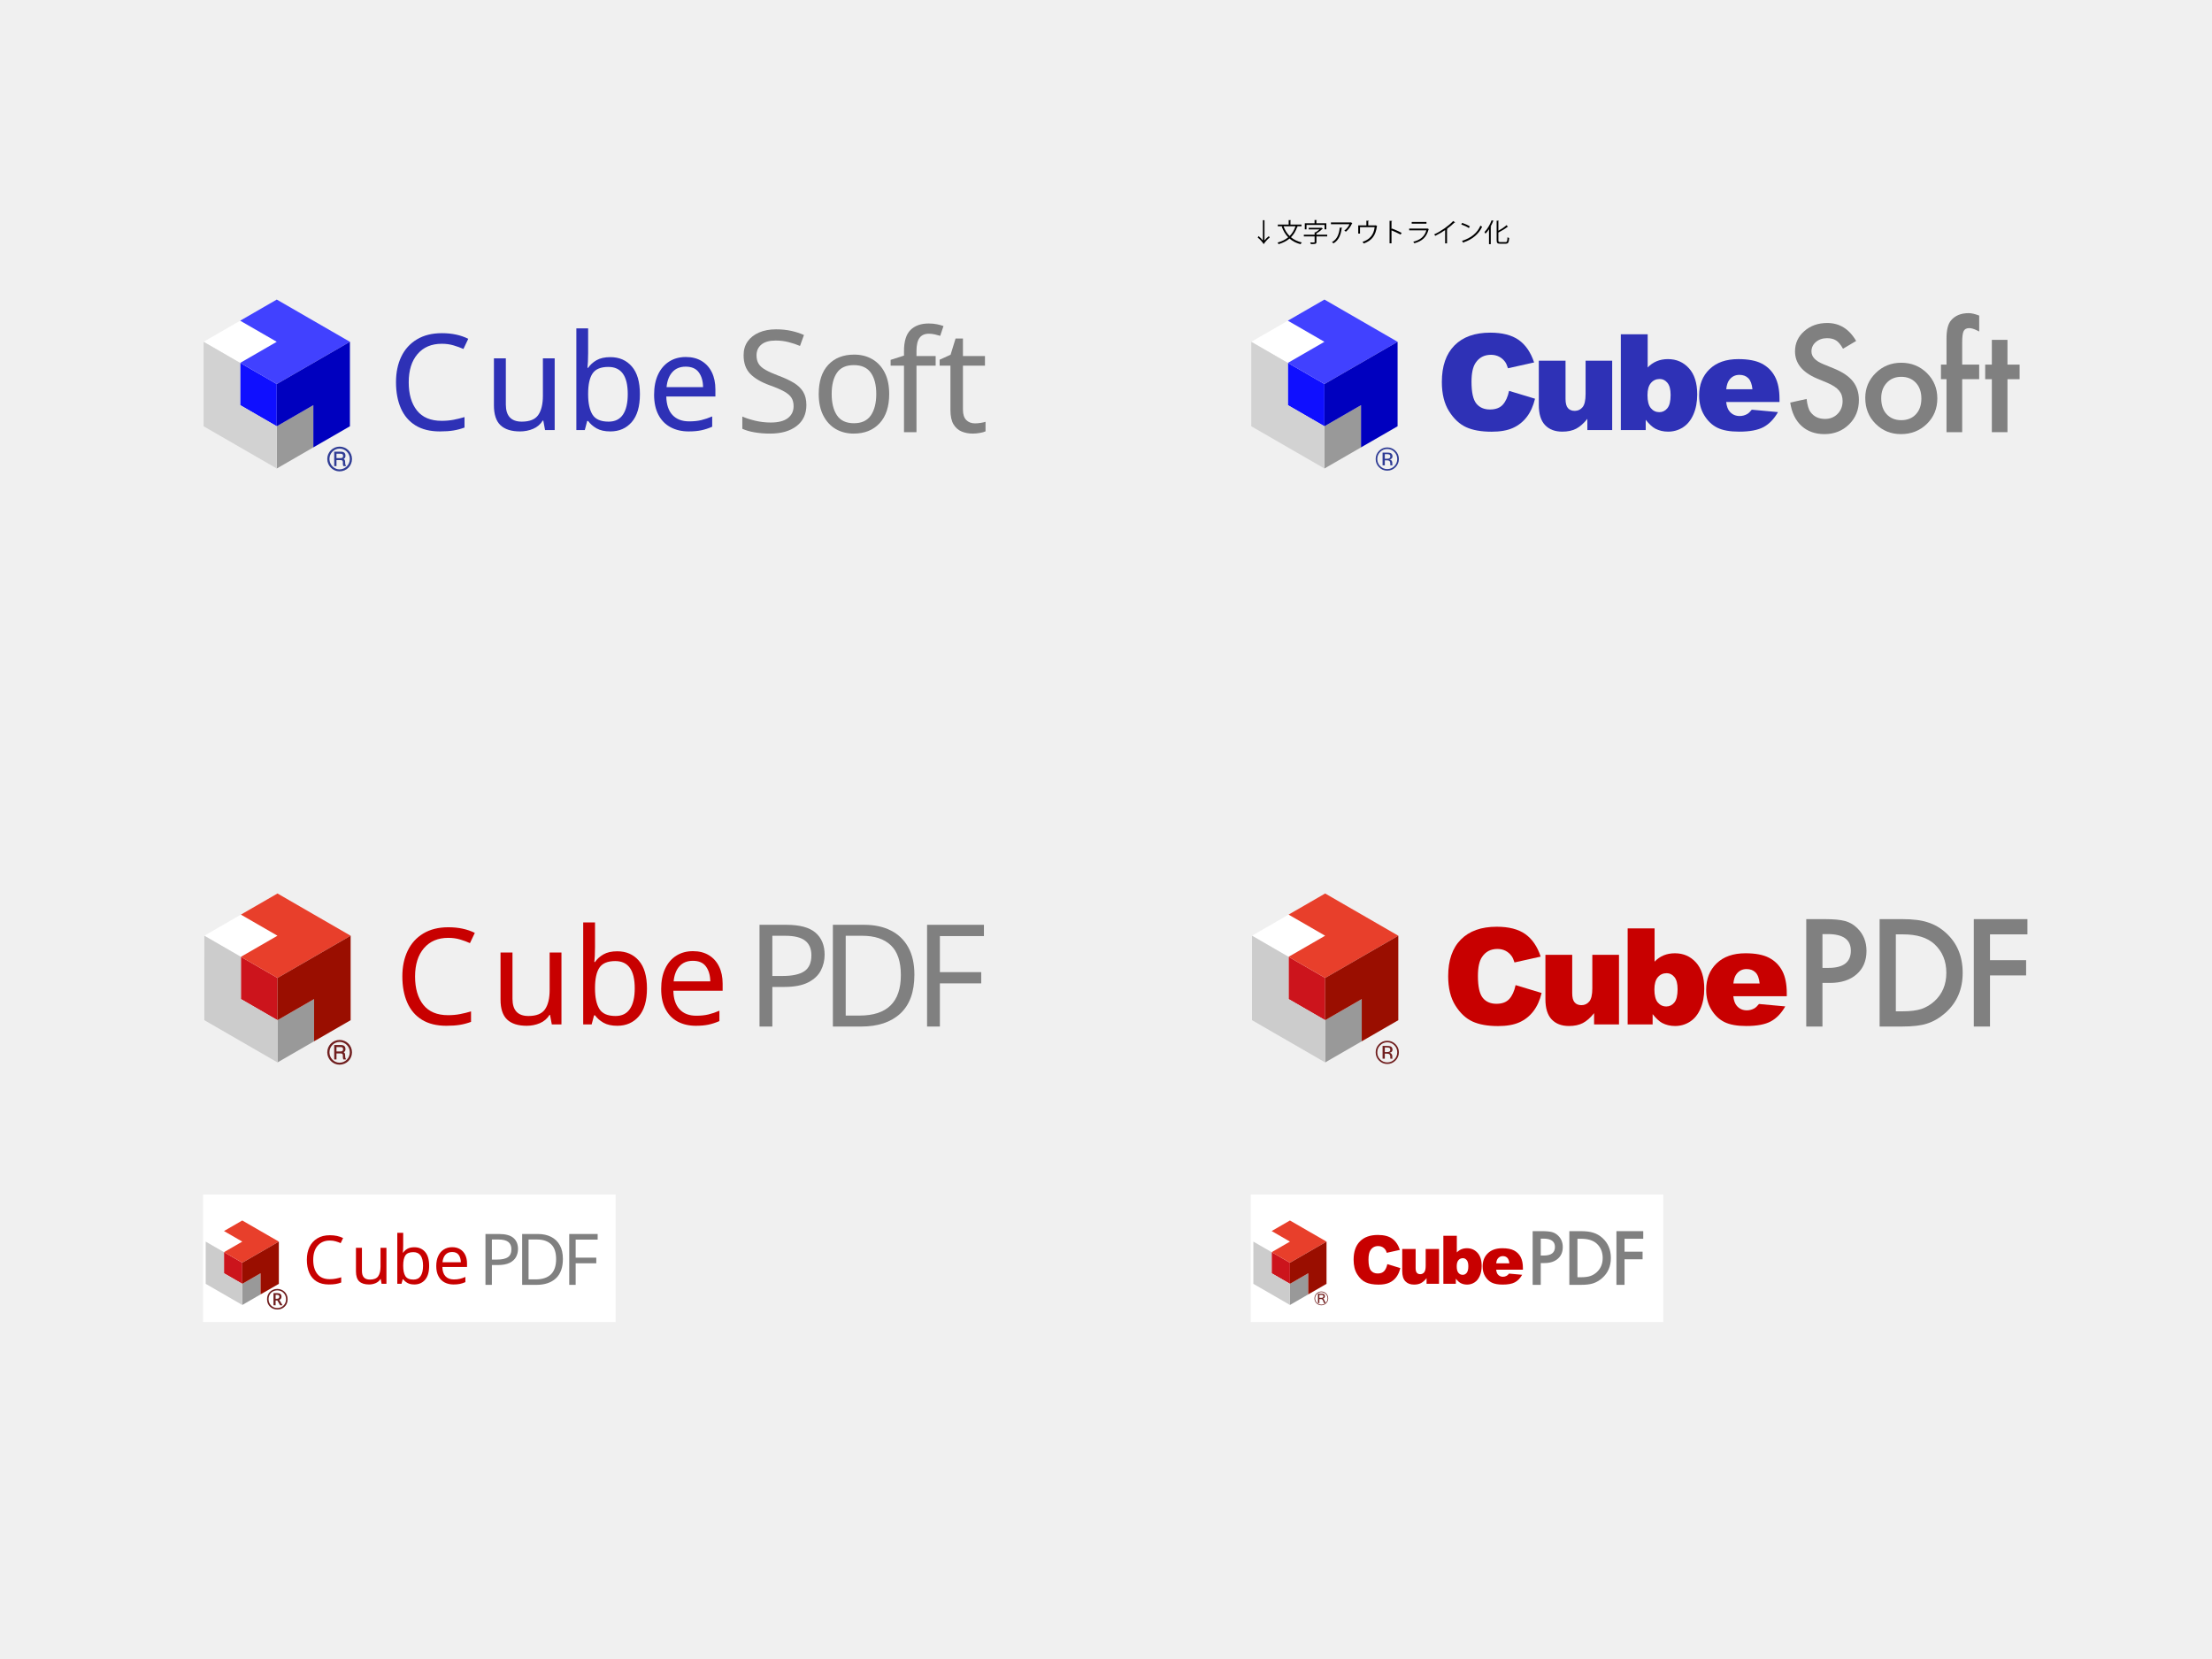
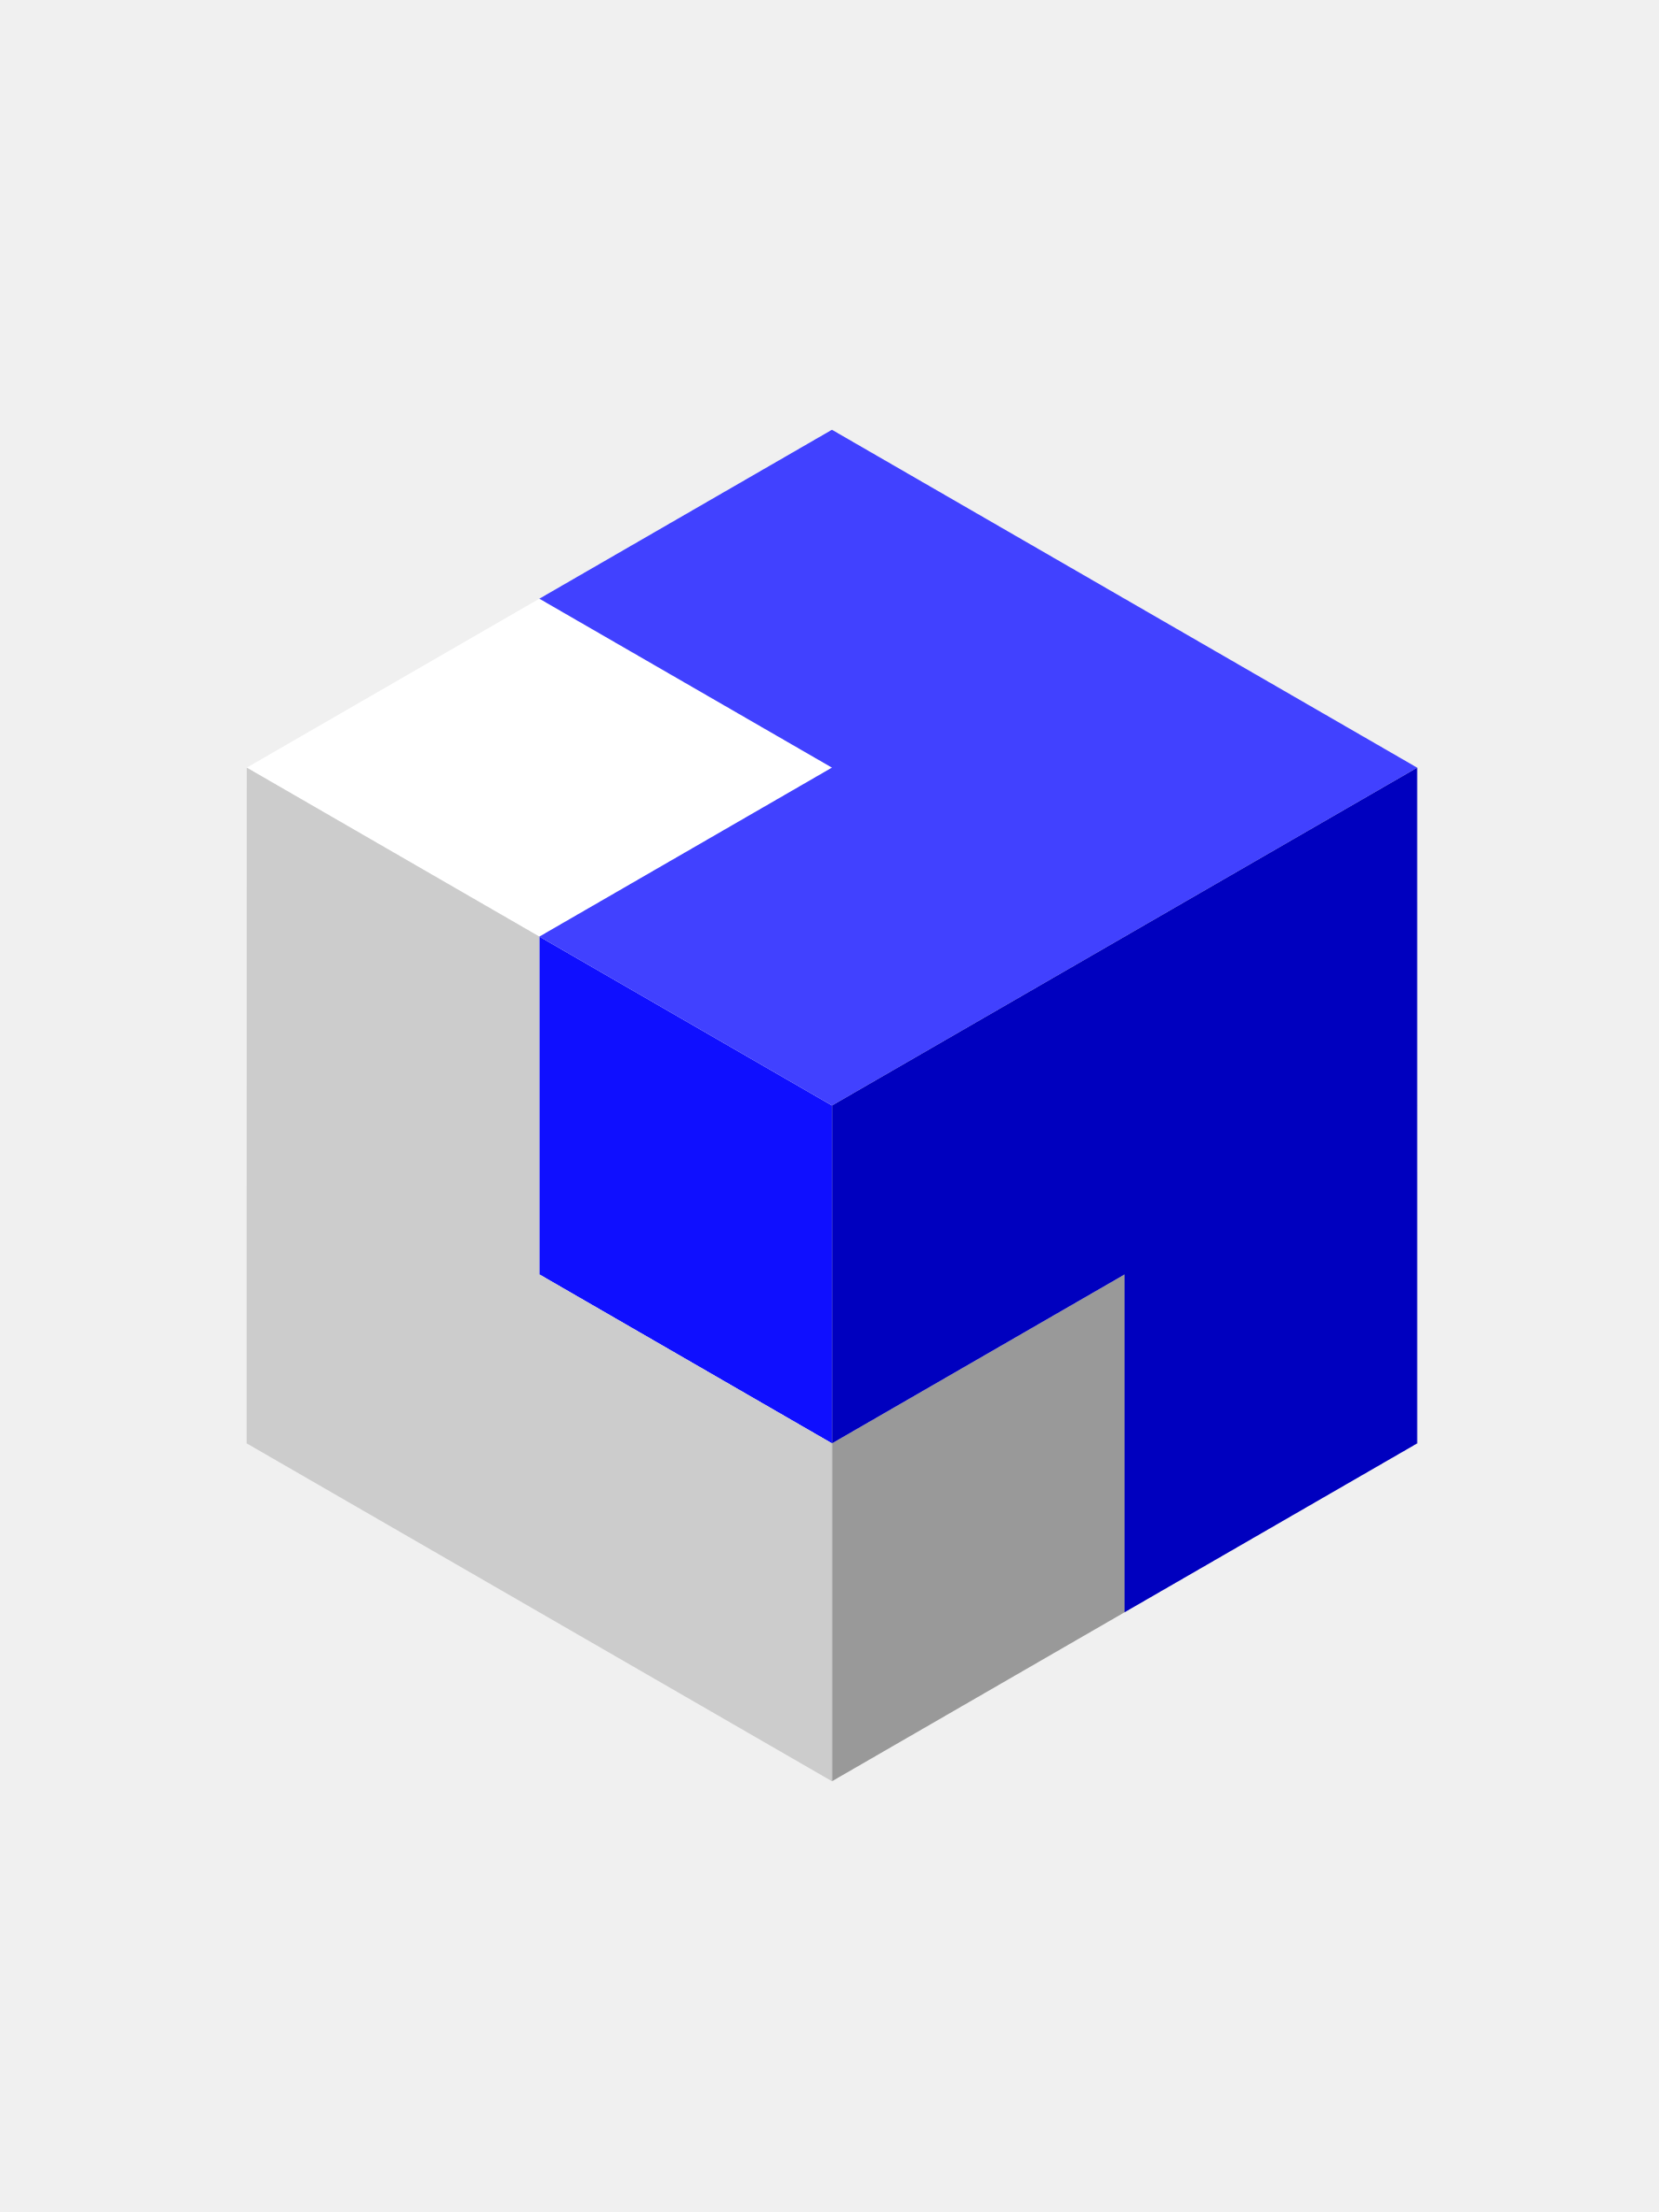
- <svg xmlns="http://www.w3.org/2000/svg" version="1.1" id="レイヤー_1" x="0px" y="0px" width="1024px" height="768px" viewBox="0 0 1024 768" enable-background="new 0 0 1024 768" xml:space="preserve">
-   <g>
-     <g>
-       <text transform="matrix(1 0 0 1 179.5381 199.0942)">
-         <tspan x="0" y="0" fill="#2E31B6" font-family="'Arial-Black'" font-size="61.949" letter-spacing="-3">C</tspan>
-         <tspan x="44.221" y="0" fill="#2E31B6" font-family="'Arial-Black'" font-size="61.949" letter-spacing="-3">u</tspan>
-         <tspan x="82.009" y="0" fill="#2E31B6" font-family="'Arial-Black'" font-size="61.949" letter-spacing="-3">b</tspan>
-         <tspan x="119.859" y="0" fill="#2E31B6" font-family="'Arial-Black'" font-size="61.949">e</tspan>
-         <tspan x="160.745" y="0.972" fill="#808080" font-family="'Futura-Medium'" font-size="65.764" letter-spacing="-3">S</tspan>
-         <tspan x="195.863" y="0.972" fill="#808080" font-family="'Futura-Medium'" font-size="65.764" letter-spacing="-3">o</tspan>
-         <tspan x="231.774" y="0.972" fill="#808080" font-family="'Futura-Medium'" font-size="65.764">ft</tspan>
-       </text>
-     </g>
-   </g>
-   <polygon fill="#FFFFFF" points="111.19,148.452 94.259,158.228 111.19,168.005 128.121,158.227 " />
-   <polygon fill="#0F0FFF" points="111.19,187.551 128.123,197.329 128.123,177.78 111.19,168.005 " />
-   <polygon fill="#999999" points="145.055,207.104 145.055,187.556 128.123,197.329 128.123,216.881 " />
-   <polygon fill="#4141FF" points="111.19,148.452 128.121,158.227 111.19,168.005 128.123,177.78 161.987,158.23 128.121,138.677 " />
-   <polygon fill="#0000BF" points="128.123,197.329 145.055,187.556 145.055,207.104 161.988,197.331 161.987,158.23 128.123,177.78   " />
-   <polygon fill="#D2D2D2" points="111.19,187.551 111.19,168.005 94.259,158.228 94.252,197.329 128.123,216.881 128.123,197.329 " />
-   <text transform="matrix(1 0 0 1 151.6875 217.8804)" fill="#2F3C95" font-family="'Helvetica'" font-size="15" letter-spacing="3">®</text>
-   <text transform="matrix(1 0 0 1 151.6875 492.5469)" fill="#701E1E" font-family="'Helvetica'" font-size="15" letter-spacing="3">®</text>
-   <g>
-     <text transform="matrix(1 0 0 1 182.4614 474.2383)">
-       <tspan x="0" y="0" fill="#C80000" font-family="'Arial-Black'" font-size="62.123" letter-spacing="-3">C</tspan>
-       <tspan x="44.345" y="0" fill="#C80000" font-family="'Arial-Black'" font-size="62.123" letter-spacing="-3">u</tspan>
-       <tspan x="82.239" y="0" fill="#C80000" font-family="'Arial-Black'" font-size="62.123" letter-spacing="-3">b</tspan>
-       <tspan x="120.195" y="0" fill="#C80000" font-family="'Arial-Black'" font-size="62.123" letter-spacing="1">e</tspan>
-       <tspan x="162.749" y="0.975" fill="#808080" font-family="'Futura-Medium'" font-size="65.948" letter-spacing="-1">P</tspan>
-       <tspan x="196.715" y="0.975" fill="#808080" font-family="'Futura-Medium'" font-size="65.948" letter-spacing="-4">D</tspan>
-       <tspan x="240.311" y="0.975" fill="#808080" font-family="'Futura-Medium'" font-size="65.948">F</tspan>
-     </text>
-   </g>
-   <polygon fill="#FFFFFF" points="111.523,423.396 94.592,433.172 111.523,442.947 128.454,433.17 " />
-   <polygon fill="#CC141C" points="111.523,462.494 128.456,472.271 128.456,452.723 111.523,442.947 " />
-   <polygon fill="#999999" points="145.388,482.049 145.388,462.5 128.456,472.271 128.456,491.826 " />
-   <polygon fill="#E83F2B" points="111.523,423.396 128.454,433.17 111.523,442.947 128.456,452.723 162.32,433.174 128.454,413.621   " />
-   <polygon fill="#9A0E00" points="128.456,472.271 145.388,462.5 145.388,482.049 162.321,472.273 162.32,433.174 128.456,452.723 " />
-   <polygon fill="#CCCCCC" points="111.523,462.494 111.523,442.947 94.592,433.172 94.585,472.271 128.456,491.826 128.456,472.271   " />
-   <rect x="94" y="553" fill="#FFFFFF" width="191" height="59" />
-   <text transform="matrix(1 0 0 1 122.9785 606.0781)" fill="#701E1E" font-family="'HiraKakuPro-W3-83pv-RKSJ-H'" font-size="13" letter-spacing="2">®</text>
-   <g>
-     <text transform="matrix(1 0 0 1 140.1582 594.3105)">
-       <tspan x="0" y="0" fill="#C80000" font-family="'Arial-Black'" font-size="31.061" letter-spacing="-1">C</tspan>
-       <tspan x="22.172" y="0" fill="#C80000" font-family="'Arial-Black'" font-size="31.061" letter-spacing="-1">u</tspan>
-       <tspan x="41.119" y="0" fill="#C80000" font-family="'Arial-Black'" font-size="31.061" letter-spacing="-1">b</tspan>
-       <tspan x="60.098" y="0" fill="#C80000" font-family="'Arial-Black'" font-size="31.061">e</tspan>
-       <tspan x="81.375" y="0.486" fill="#808080" font-family="'Futura-Medium'" font-size="32.974">P</tspan>
-       <tspan x="98.358" y="0.486" fill="#808080" font-family="'Futura-Medium'" font-size="32.974" letter-spacing="-2">D</tspan>
-       <tspan x="120.156" y="0.486" fill="#808080" font-family="'Futura-Medium'" font-size="32.974">F</tspan>
-     </text>
-   </g>
-   <polygon fill="#FFFFFF" points="103.689,569.889 95.224,574.777 103.689,579.664 112.154,574.775 " />
-   <polygon fill="#CC141C" points="103.689,589.438 112.156,594.326 112.156,584.553 103.689,579.664 " />
-   <polygon fill="#999999" points="120.621,599.215 120.621,589.441 112.156,594.326 112.156,604.104 " />
-   <polygon fill="#E83F2B" points="103.689,569.889 112.154,574.775 103.689,579.664 112.156,584.553 129.088,574.777 112.154,565 " />
-   <polygon fill="#9A0E00" points="112.156,594.326 120.621,589.441 120.621,599.215 129.088,594.328 129.088,574.777 112.156,584.553   " />
-   <polygon fill="#CCCCCC" points="103.689,589.438 103.689,579.664 95.224,574.777 95.221,594.326 112.156,604.104 112.156,594.326   " />
-   <g>
-     <g>
-       <g>
-         <path fill="#2E31B6" d="M698.598,180.945l12.009,3.63c-0.807,3.368-2.077,6.181-3.812,8.439     c-1.734,2.259-3.887,3.963-6.458,5.112s-5.843,1.724-9.815,1.724c-4.82,0-8.757-0.701-11.812-2.101     c-3.055-1.4-5.691-3.864-7.91-7.391c-2.218-3.526-3.326-8.041-3.326-13.542c0-7.335,1.951-12.973,5.853-16.913     c3.902-3.94,9.423-5.91,16.562-5.91c5.585,0,9.977,1.13,13.173,3.388s5.57,5.727,7.124,10.405l-12.1,2.692     c-0.424-1.351-0.867-2.339-1.332-2.964c-0.766-1.048-1.703-1.855-2.812-2.419s-2.35-0.847-3.721-0.847     c-3.105,0-5.485,1.249-7.139,3.747c-1.25,1.853-1.875,4.764-1.875,8.731c0,4.915,0.746,8.284,2.238,10.106     s3.59,2.734,6.291,2.734c2.622,0,4.604-0.736,5.944-2.208C697.02,185.886,697.992,183.749,698.598,180.945z" />
-         <path fill="#2E31B6" d="M746.327,199.094h-11.494v-5.203c-1.714,2.138-3.443,3.66-5.188,4.567     c-1.745,0.908-3.888,1.361-6.428,1.361c-3.388,0-6.046-1.014-7.971-3.04c-1.926-2.027-2.889-5.147-2.889-9.362V166.97h12.372     v17.665c0,2.017,0.373,3.449,1.119,4.295c0.745,0.847,1.794,1.271,3.146,1.271c1.472,0,2.677-0.564,3.614-1.694     c0.938-1.129,1.407-3.156,1.407-6.08V166.97h12.311V199.094z" />
-         <path fill="#2E31B6" d="M750.328,154.75h12.432v15.366c1.23-1.29,2.627-2.258,4.189-2.904c1.562-0.645,3.292-0.968,5.188-0.968     c3.912,0,7.148,1.406,9.71,4.219c2.561,2.813,3.842,6.852,3.842,12.115c0,3.509-0.585,6.599-1.755,9.271     c-1.17,2.672-2.788,4.669-4.854,5.989c-2.067,1.321-4.361,1.981-6.882,1.981c-2.158,0-4.134-0.464-5.929-1.392     c-1.351-0.726-2.823-2.087-4.416-4.083v4.749h-11.524V154.75z M762.669,182.941c0,2.763,0.52,4.764,1.559,6.004     c1.038,1.24,2.354,1.86,3.947,1.86c1.472,0,2.707-0.61,3.705-1.83c0.998-1.22,1.497-3.271,1.497-6.155     c0-2.541-0.489-4.406-1.467-5.596c-0.979-1.189-2.163-1.785-3.554-1.785c-1.675,0-3.04,0.62-4.099,1.86     C763.198,178.541,762.669,180.421,762.669,182.941z" />
-         <path fill="#2E31B6" d="M823.781,186.087h-24.683c0.222,1.977,0.756,3.448,1.603,4.417c1.189,1.391,2.742,2.087,4.658,2.087     c1.21,0,2.359-0.302,3.448-0.907c0.666-0.383,1.382-1.059,2.148-2.027l12.129,1.119c-1.855,3.227-4.094,5.541-6.715,6.942     c-2.622,1.401-6.383,2.103-11.283,2.103c-4.255,0-7.603-0.601-10.042-1.8c-2.44-1.2-4.462-3.105-6.064-5.717     c-1.604-2.611-2.405-5.682-2.405-9.211c0-5.021,1.608-9.084,4.825-12.19c3.216-3.105,7.657-4.658,13.324-4.658     c4.598,0,8.228,0.695,10.89,2.087c2.661,1.392,4.688,3.408,6.079,6.05c1.392,2.642,2.088,6.08,2.088,10.314V186.087z      M811.258,180.189c-0.242-2.379-0.882-4.083-1.921-5.112c-1.038-1.029-2.404-1.543-4.099-1.543c-1.956,0-3.519,0.777-4.688,2.329     c-0.746,0.968-1.22,2.41-1.421,4.326H811.258z" />
-         <path fill="#808080" d="M859.257,157.84l-6.069,3.596c-1.135-1.969-2.216-3.253-3.243-3.853c-1.07-0.685-2.451-1.028-4.143-1.028     c-2.076,0-3.8,0.59-5.169,1.768c-1.371,1.157-2.056,2.614-2.056,4.37c0,2.421,1.798,4.37,5.395,5.849l4.945,2.024     c4.024,1.628,6.968,3.615,8.831,5.961c1.862,2.346,2.793,5.222,2.793,8.628c0,4.563-1.521,8.334-4.56,11.312     c-3.062,3-6.861,4.499-11.399,4.499c-4.303,0-7.856-1.279-10.661-3.838c-2.762-2.557-4.484-6.148-5.17-10.772l7.578-1.67     c0.343,2.912,0.942,4.924,1.799,6.037c1.541,2.141,3.789,3.211,6.743,3.211c2.333,0,4.271-0.781,5.812-2.342     c1.541-1.562,2.312-3.541,2.312-5.937c0-0.962-0.134-1.845-0.401-2.647s-0.686-1.541-1.252-2.214     c-0.568-0.674-1.301-1.305-2.2-1.893c-0.899-0.588-1.97-1.15-3.211-1.685l-4.784-1.989c-6.787-2.867-10.18-7.06-10.18-12.579     c0-3.722,1.424-6.834,4.271-9.337c2.848-2.524,6.391-3.787,10.629-3.787C851.582,149.523,856.046,152.295,859.257,157.84z" />
-         <path fill="#808080" d="M863.484,184.203c0-4.517,1.616-8.359,4.849-11.528c3.232-3.168,7.171-4.752,11.816-4.752     c4.667,0,8.627,1.595,11.882,4.784c3.211,3.19,4.816,7.108,4.816,11.753c0,4.688-1.617,8.617-4.849,11.785     c-3.255,3.147-7.247,4.72-11.978,4.72c-4.688,0-8.617-1.605-11.785-4.816C865.068,192.98,863.484,188.999,863.484,184.203z      M870.869,184.332c0,3.126,0.835,5.598,2.505,7.417c1.713,1.841,3.971,2.762,6.775,2.762c2.826,0,5.084-0.91,6.775-2.729     c1.691-1.819,2.537-4.249,2.537-7.289c0-3.04-0.846-5.47-2.537-7.29c-1.713-1.841-3.971-2.761-6.775-2.761     c-2.762,0-4.998,0.92-6.711,2.761C871.726,179.044,870.869,181.42,870.869,184.332z" />
-         <path fill="#808080" d="M908.354,175.533v24.533h-7.258v-24.533h-2.568v-6.744h2.568v-12.074c0-3.938,0.686-6.722,2.056-8.349     c1.884-2.269,4.624-3.404,8.221-3.404c1.284,0,2.9,0.375,4.849,1.124v7.386l-0.739-0.385c-1.562-0.792-2.847-1.188-3.853-1.188     c-1.285,0-2.151,0.46-2.602,1.38c-0.449,0.899-0.674,2.633-0.674,5.202v10.308h7.867v6.744H908.354z" />
-         <path fill="#808080" d="M929.312,175.533v24.533h-7.226v-24.533h-3.082v-6.744h3.082v-11.463h7.226v11.463h5.619v6.744H929.312z" />
-       </g>
-     </g>
-   </g>
-   <polygon fill="#FFFFFF" points="596.19,148.452 579.259,158.228 596.19,168.005 613.121,158.227 " />
-   <polygon fill="#0F0FFF" points="596.19,187.551 613.123,197.329 613.123,177.78 596.19,168.005 " />
-   <polygon fill="#999999" points="630.055,207.104 630.055,187.556 613.123,197.329 613.123,216.881 " />
-   <polygon fill="#4141FF" points="596.19,148.452 613.121,158.227 596.19,168.005 613.123,177.78 646.987,158.23 613.121,138.677 " />
-   <polygon fill="#0000BF" points="613.123,197.329 630.055,187.556 630.055,207.104 646.988,197.331 646.987,158.23 613.123,177.78   " />
-   <polygon fill="#D2D2D2" points="596.19,187.551 596.19,168.005 579.259,158.228 579.252,197.329 613.123,216.881 613.123,197.329   " />
-   <g>
-     <path fill="#2F3C95" d="M646.012,216.298c-1.051,1.055-2.32,1.582-3.809,1.582c-1.49,0-2.757-0.527-3.802-1.582   c-1.04-1.05-1.56-2.322-1.56-3.816c0-1.479,0.524-2.744,1.574-3.794c1.045-1.045,2.307-1.567,3.787-1.567   c1.488,0,2.758,0.522,3.809,1.567c1.049,1.045,1.574,2.31,1.574,3.794C647.586,213.972,647.061,215.244,646.012,216.298z    M638.936,209.216c-0.898,0.903-1.348,1.995-1.348,3.274c0,1.289,0.447,2.388,1.341,3.296c0.898,0.908,1.989,1.362,3.274,1.362   c1.283,0,2.375-0.454,3.273-1.362s1.348-2.007,1.348-3.296c0-1.279-0.449-2.371-1.348-3.274c-0.903-0.908-1.995-1.362-3.273-1.362   C640.928,207.854,639.839,208.308,638.936,209.216z M642.1,209.516c0.732,0,1.27,0.071,1.611,0.212   c0.61,0.254,0.916,0.753,0.916,1.496c0,0.527-0.192,0.916-0.576,1.166c-0.204,0.132-0.488,0.228-0.853,0.286   c0.461,0.072,0.799,0.266,1.013,0.578c0.214,0.312,0.32,0.616,0.32,0.914v0.432c0,0.137,0.005,0.283,0.016,0.438   c0.009,0.156,0.026,0.259,0.051,0.308l0.037,0.073h-0.975c-0.005-0.02-0.01-0.039-0.015-0.059s-0.01-0.041-0.015-0.065   l-0.021-0.189v-0.468c0-0.682-0.187-1.132-0.557-1.351c-0.221-0.127-0.606-0.19-1.158-0.19h-0.82v2.322h-1.039v-5.903H642.1z    M643.224,210.446c-0.263-0.146-0.683-0.22-1.26-0.22h-0.89v2.139h0.94c0.44,0,0.771-0.044,0.992-0.132   c0.406-0.161,0.609-0.469,0.609-0.923C643.616,210.881,643.485,210.593,643.224,210.446z" />
-   </g>
-   <g>
-     <path fill="#701E1E" d="M646.012,490.965c-1.051,1.055-2.32,1.582-3.809,1.582c-1.49,0-2.757-0.527-3.802-1.582   c-1.04-1.05-1.56-2.322-1.56-3.816c0-1.479,0.524-2.744,1.574-3.793c1.045-1.045,2.307-1.568,3.787-1.568   c1.488,0,2.758,0.523,3.809,1.568c1.049,1.045,1.574,2.309,1.574,3.793C647.586,488.639,647.061,489.91,646.012,490.965z    M638.936,483.883c-0.898,0.902-1.348,1.994-1.348,3.273c0,1.289,0.447,2.388,1.341,3.296c0.898,0.908,1.989,1.362,3.274,1.362   c1.283,0,2.375-0.454,3.273-1.362s1.348-2.007,1.348-3.296c0-1.279-0.449-2.371-1.348-3.273c-0.903-0.908-1.995-1.363-3.273-1.363   C640.928,482.52,639.839,482.975,638.936,483.883z M642.1,484.183c0.732,0,1.27,0.071,1.611,0.212   c0.61,0.255,0.916,0.754,0.916,1.496c0,0.527-0.192,0.916-0.576,1.166c-0.204,0.132-0.488,0.228-0.853,0.286   c0.461,0.072,0.799,0.266,1.013,0.578c0.214,0.312,0.32,0.616,0.32,0.914v0.432c0,0.137,0.005,0.283,0.016,0.438   c0.009,0.156,0.026,0.259,0.051,0.308l0.037,0.073h-0.975c-0.005-0.02-0.01-0.039-0.015-0.059s-0.01-0.041-0.015-0.065   l-0.021-0.189v-0.468c0-0.682-0.187-1.132-0.557-1.351c-0.221-0.127-0.606-0.19-1.158-0.19h-0.82v2.322h-1.039v-5.903H642.1z    M643.224,485.113c-0.263-0.146-0.683-0.221-1.26-0.221h-0.89v2.139h0.94c0.44,0,0.771-0.043,0.992-0.131   c0.406-0.162,0.609-0.469,0.609-0.924C643.616,485.547,643.485,485.26,643.224,485.113z" />
-   </g>
-   <g>
-     <g>
-       <path fill="#C80000" d="M701.617,456.037l12.042,3.641c-0.81,3.377-2.083,6.199-3.822,8.463c-1.739,2.266-3.897,3.975-6.476,5.127    s-5.859,1.729-9.844,1.729c-4.834,0-8.781-0.703-11.846-2.107c-3.062-1.404-5.707-3.873-7.932-7.41s-3.336-8.064-3.336-13.582    c0-7.355,1.956-13.008,5.869-16.959c3.912-3.951,9.449-5.926,16.607-5.926c5.602,0,10.004,1.133,13.21,3.396    c3.205,2.266,5.586,5.744,7.144,10.436l-12.133,2.699c-0.426-1.355-0.87-2.346-1.336-2.973c-0.768-1.051-1.709-1.861-2.82-2.428    c-1.112-0.564-2.355-0.85-3.73-0.85c-3.115,0-5.502,1.254-7.159,3.758c-1.254,1.859-1.881,4.777-1.881,8.756    c0,4.928,0.748,8.307,2.245,10.135c1.496,1.828,3.6,2.742,6.309,2.742c2.629,0,4.615-0.738,5.961-2.215    C700.034,460.992,701.01,458.85,701.617,456.037z" />
-       <path fill="#C80000" d="M749.48,474.238h-11.527v-5.219c-1.719,2.145-3.453,3.672-5.201,4.582c-1.75,0.91-3.898,1.363-6.446,1.363    c-3.397,0-6.062-1.016-7.993-3.047c-1.932-2.033-2.896-5.162-2.896-9.389v-20.506h12.406v17.715c0,2.023,0.374,3.459,1.122,4.307    c0.748,0.85,1.8,1.275,3.155,1.275c1.476,0,2.684-0.566,3.625-1.699c0.939-1.133,1.41-3.164,1.41-6.098v-15.5h12.346V474.238z" />
-       <path fill="#C80000" d="M753.492,429.77h12.467v15.408c1.234-1.293,2.635-2.264,4.201-2.912c1.566-0.646,3.301-0.969,5.203-0.969    c3.922,0,7.168,1.41,9.736,4.23s3.852,6.871,3.852,12.148c0,3.52-0.586,6.617-1.758,9.297c-1.174,2.68-2.797,4.682-4.869,6.006    s-4.373,1.986-6.9,1.986c-2.164,0-4.146-0.465-5.945-1.395c-1.355-0.729-2.832-2.094-4.43-4.096v4.764h-11.557V429.77z     M765.869,458.039c0,2.771,0.52,4.777,1.561,6.021c1.043,1.244,2.361,1.865,3.959,1.865c1.477,0,2.715-0.611,3.717-1.834    c1-1.225,1.5-3.281,1.5-6.174c0-2.547-0.49-4.418-1.471-5.611s-2.168-1.789-3.564-1.789c-1.678,0-3.049,0.621-4.109,1.865    C766.398,453.627,765.869,455.512,765.869,458.039z" />
-       <path fill="#C80000" d="M827.15,461.195h-24.752c0.223,1.98,0.758,3.457,1.607,4.428c1.193,1.395,2.75,2.094,4.672,2.094    c1.213,0,2.365-0.305,3.457-0.91c0.668-0.385,1.387-1.062,2.154-2.033l12.164,1.123c-1.861,3.236-4.105,5.557-6.734,6.961    c-2.629,1.406-6.4,2.107-11.314,2.107c-4.268,0-7.623-0.602-10.07-1.805c-2.447-1.201-4.475-3.113-6.082-5.732    s-2.412-5.697-2.412-9.236c0-5.035,1.613-9.109,4.84-12.225c3.225-3.113,7.678-4.67,13.361-4.67c4.609,0,8.25,0.697,10.92,2.092    c2.67,1.396,4.701,3.418,6.096,6.066c1.396,2.65,2.094,6.098,2.094,10.344V461.195z M814.592,455.279    c-0.242-2.385-0.885-4.096-1.926-5.127s-2.41-1.547-4.109-1.547c-1.963,0-3.529,0.779-4.701,2.336    c-0.75,0.971-1.225,2.418-1.426,4.338H814.592z" />
-       <path fill="#808080" d="M843.67,455.021v20.191h-7.502v-49.719h8.5c4.166,0,7.311,0.289,9.436,0.869    c2.146,0.58,4.035,1.674,5.668,3.285c2.854,2.791,4.283,6.311,4.283,10.561c0,4.553-1.525,8.158-4.574,10.82    c-3.047,2.662-7.158,3.992-12.332,3.992H843.67z M843.67,448.066h2.803c6.891,0,10.336-2.65,10.336-7.953    c0-5.131-3.553-7.695-10.658-7.695h-2.48V448.066z" />
-       <path fill="#808080" d="M870.133,475.213v-49.719h10.434c5.002,0,8.953,0.494,11.85,1.48c3.113,0.967,5.936,2.609,8.469,4.928    c5.131,4.68,7.697,10.83,7.697,18.451c0,7.643-2.674,13.824-8.018,18.547c-2.686,2.363-5.496,4.004-8.438,4.928    c-2.748,0.924-6.645,1.385-11.689,1.385H870.133z M877.637,468.16h3.381c3.369,0,6.172-0.354,8.404-1.062    c2.232-0.752,4.25-1.943,6.055-3.574c3.691-3.369,5.537-7.76,5.537-13.17c0-5.453-1.824-9.875-5.473-13.268    c-3.285-3.027-8.127-4.541-14.523-4.541h-3.381V468.16z" />
-       <path fill="#808080" d="M938.557,432.545h-17.324v11.947h16.713v7.053h-16.713v23.668h-7.504v-49.719h24.828V432.545z" />
-     </g>
-   </g>
-   <polygon fill="#FFFFFF" points="596.523,423.396 579.592,433.172 596.523,442.947 613.454,433.17 " />
-   <polygon fill="#CC141C" points="596.523,462.494 613.456,472.271 613.456,452.723 596.523,442.947 " />
-   <polygon fill="#999999" points="630.388,482.049 630.388,462.5 613.456,472.271 613.456,491.826 " />
-   <polygon fill="#E83F2B" points="596.523,423.396 613.454,433.17 596.523,442.947 613.456,452.723 647.32,433.174 613.454,413.621   " />
-   <polygon fill="#9A0E00" points="613.456,472.271 630.388,462.5 630.388,482.049 647.321,472.273 647.32,433.174 613.456,452.723 " />
-   <polygon fill="#CCCCCC" points="596.523,462.494 596.523,442.947 579.592,433.172 579.585,472.271 613.456,491.826 613.456,472.271   " />
-   <rect x="579" y="553" fill="#FFFFFF" width="191" height="59" />
-   <g>
-     <path fill="#701E1E" d="M614.869,601.061c0,1.756-1.431,3.186-3.186,3.186s-3.186-1.43-3.186-3.186s1.431-3.186,3.186-3.186   S614.869,599.293,614.869,601.061z M612.048,598.902c0.819,0,1.287,0.402,1.287,1.117c0,0.625-0.273,0.963-0.897,1.133   c0.338,0.104,0.468,0.299,1.001,1.547c0.039,0.104,0.13,0.299,0.222,0.467c0.61-0.584,0.909-1.299,0.909-2.105   c0-1.6-1.286-2.887-2.886-2.887c-1.599,0-2.886,1.287-2.886,2.887s1.287,2.887,2.886,2.887c0.702,0,1.391-0.262,1.911-0.715h-0.728   c-0.026-0.17-0.092-0.365-0.3-0.898c-0.299-0.754-0.507-0.961-0.923-0.961h-0.871v1.17c0,0.311,0.014,0.467,0.039,0.689h-0.728   c0.025-0.248,0.039-0.379,0.039-0.689v-2.965c0-0.273-0.014-0.469-0.039-0.689c0.299,0.014,0.363,0.014,0.663,0.014H612.048z    M611.931,600.801c0.429,0,0.715-0.273,0.715-0.703c0-0.428-0.233-0.637-0.688-0.637h-1.184v1.34H611.931z" />
-   </g>
-   <g>
-     <g>
-       <path fill="#C80000" d="M642.235,585.211l6.021,1.818c-0.404,1.689-1.041,3.1-1.911,4.232c-0.869,1.133-1.948,1.986-3.238,2.562    c-1.289,0.576-2.93,0.865-4.921,0.865c-2.417,0-4.391-0.352-5.923-1.053c-1.531-0.703-2.854-1.938-3.966-3.707    c-1.112-1.768-1.669-4.031-1.669-6.789c0-3.678,0.979-6.506,2.936-8.48c1.956-1.977,4.724-2.963,8.304-2.963    c2.8,0,5.002,0.566,6.604,1.697c1.603,1.133,2.793,2.873,3.572,5.219l-6.067,1.35c-0.212-0.678-0.435-1.174-0.667-1.486    c-0.384-0.525-0.854-0.93-1.41-1.213c-0.557-0.283-1.179-0.426-1.866-0.426c-1.557,0-2.75,0.627-3.579,1.879    c-0.627,0.93-0.94,2.389-0.94,4.377c0,2.465,0.374,4.154,1.123,5.068c0.748,0.914,1.799,1.371,3.154,1.371    c1.314,0,2.308-0.369,2.98-1.107C641.444,587.688,641.933,586.615,642.235,585.211z" />
-       <path fill="#C80000" d="M666.167,594.311h-5.764v-2.609c-0.859,1.072-1.727,1.836-2.601,2.291    c-0.875,0.455-1.949,0.682-3.223,0.682c-1.699,0-3.031-0.508-3.997-1.523c-0.966-1.018-1.448-2.582-1.448-4.695v-10.252h6.203    v8.857c0,1.012,0.188,1.729,0.562,2.154c0.374,0.424,0.899,0.637,1.577,0.637c0.738,0,1.342-0.283,1.812-0.85    c0.47-0.566,0.705-1.582,0.705-3.049v-7.75h6.173V594.311z" />
-       <path fill="#C80000" d="M668.173,572.076h6.233v7.705c0.617-0.648,1.317-1.133,2.101-1.457c0.784-0.324,1.651-0.484,2.602-0.484    c1.961,0,3.584,0.705,4.868,2.115s1.927,3.436,1.927,6.074c0,1.76-0.294,3.309-0.88,4.648c-0.587,1.34-1.398,2.34-2.435,3.002    s-2.187,0.994-3.45,0.994c-1.082,0-2.073-0.232-2.973-0.697c-0.678-0.363-1.416-1.047-2.215-2.047v2.381h-5.778V572.076z     M674.361,586.211c0,1.385,0.26,2.389,0.781,3.01c0.521,0.623,1.18,0.934,1.979,0.934c0.738,0,1.357-0.305,1.858-0.918    c0.5-0.611,0.751-1.641,0.751-3.086c0-1.273-0.246-2.209-0.736-2.807c-0.49-0.596-1.084-0.895-1.781-0.895    c-0.84,0-1.524,0.311-2.056,0.934C674.627,584.004,674.361,584.947,674.361,586.211z" />
-       <path fill="#C80000" d="M705.003,587.789h-12.376c0.111,0.99,0.379,1.729,0.804,2.213c0.597,0.699,1.375,1.047,2.336,1.047    c0.606,0,1.183-0.15,1.729-0.455c0.334-0.191,0.692-0.531,1.077-1.016l6.082,0.561c-0.931,1.619-2.053,2.779-3.367,3.48    c-1.314,0.703-3.2,1.055-5.657,1.055c-2.134,0-3.812-0.301-5.035-0.902c-1.224-0.602-2.237-1.557-3.041-2.867    c-0.804-1.309-1.206-2.848-1.206-4.617c0-2.518,0.807-4.555,2.419-6.113c1.613-1.557,3.84-2.334,6.682-2.334    c2.305,0,4.125,0.348,5.46,1.045c1.334,0.699,2.351,1.709,3.048,3.033c0.698,1.326,1.047,3.049,1.047,5.172V587.789z     M698.724,584.83c-0.121-1.191-0.442-2.047-0.963-2.562s-1.206-0.773-2.055-0.773c-0.981,0-1.765,0.389-2.352,1.168    c-0.374,0.484-0.611,1.209-0.713,2.168H698.724z" />
-       <path fill="#808080" d="M713.264,584.703v10.094h-3.752v-24.859h4.251c2.082,0,3.654,0.145,4.717,0.436    c1.073,0.289,2.019,0.838,2.834,1.643c1.428,1.395,2.142,3.154,2.142,5.281c0,2.275-0.763,4.078-2.286,5.408    c-1.524,1.332-3.58,1.998-6.167,1.998H713.264z M713.264,581.225h1.4c3.445,0,5.168-1.326,5.168-3.977    c0-2.566-1.776-3.848-5.329-3.848h-1.239V581.225z" />
-       <path fill="#808080" d="M726.495,594.797v-24.859h5.217c2.501,0,4.476,0.248,5.925,0.74c1.557,0.484,2.968,1.305,4.234,2.465    c2.565,2.34,3.849,5.414,3.849,9.225c0,3.822-1.337,6.914-4.01,9.275c-1.342,1.18-2.748,2.002-4.218,2.463    c-1.374,0.461-3.322,0.691-5.845,0.691H726.495z M730.247,591.271h1.69c1.685,0,3.086-0.178,4.202-0.531    c1.116-0.375,2.125-0.971,3.026-1.787c1.847-1.686,2.77-3.881,2.77-6.586c0-2.727-0.912-4.938-2.737-6.633    c-1.642-1.514-4.062-2.27-7.261-2.27h-1.69V591.271z" />
-       <path fill="#808080" d="M760.707,573.465h-8.662v5.973h8.355v3.525h-8.355v11.834h-3.752v-24.859h12.414V573.465z" />
-     </g>
-   </g>
-   <polygon fill="#FFFFFF" points="588.689,569.889 580.224,574.777 588.689,579.664 597.154,574.775 " />
-   <polygon fill="#CC141C" points="588.689,589.438 597.156,594.326 597.156,584.553 588.689,579.664 " />
-   <polygon fill="#999999" points="605.621,599.215 605.621,589.441 597.156,594.326 597.156,604.104 " />
-   <polygon fill="#E83F2B" points="588.689,569.889 597.154,574.775 588.689,579.664 597.156,584.553 614.088,574.777 597.154,565 " />
-   <polygon fill="#9A0E00" points="597.156,594.326 605.621,589.441 605.621,599.215 614.088,594.328 614.088,574.777 597.156,584.553   " />
-   <polygon fill="#CCCCCC" points="588.689,589.438 588.689,579.664 580.224,574.777 580.221,594.326 597.156,604.104 597.156,594.326   " />
-   <g>
-     <path d="M585.368,101.926v9.391c0.48-0.636,1.26-1.451,2.016-2.015l0.396,0.648c-1.056,0.815-2.099,2.003-2.782,3.07   c-0.684-1.067-1.728-2.255-2.783-3.07l0.396-0.648c0.755,0.564,1.535,1.379,2.015,2.015v-9.391H585.368z" />
-     <path d="M602.502,104.756h-2.159c0.312,0.108,0.396,0.132,0.479,0.168c-0.035,0.084-0.132,0.12-0.3,0.12   c-0.695,1.967-1.643,3.526-2.902,4.785c1.355,1.127,3.022,1.955,5.025,2.411c-0.191,0.192-0.443,0.552-0.575,0.804   c-2.051-0.528-3.73-1.403-5.109-2.615c-1.355,1.14-3.022,1.979-5.062,2.603c-0.084-0.204-0.312-0.54-0.468-0.731   c1.967-0.563,3.598-1.355,4.917-2.447c-1.295-1.331-2.278-2.986-2.986-4.941l0.492-0.156h-2.314v-0.792h5.024v-2.099l1.068,0.072   c-0.013,0.084-0.084,0.144-0.24,0.168v1.859h5.109V104.756z M594.19,104.756c0.623,1.751,1.559,3.274,2.818,4.51   c1.188-1.188,2.087-2.663,2.723-4.51H594.19z" />
-     <path d="M614.405,108.666v0.768h-4.977v2.59c0,0.959-0.576,0.972-2.566,0.972c-0.061-0.216-0.216-0.54-0.349-0.768   c0.48,0.012,0.948,0.024,1.283,0.024c0.744,0,0.78,0,0.78-0.24v-2.579h-4.989v-0.768h4.989v-1.116l0.372,0.024   c0.647-0.372,1.331-0.875,1.858-1.367h-4.965v-0.744h5.78l0.145-0.048l0.635,0.396c-0.023,0.06-0.107,0.096-0.18,0.108   c-0.684,0.695-1.774,1.535-2.794,2.111v0.636H614.405z M604.823,104.132v2.039h-0.792v-2.807h4.521v-1.535l1.08,0.072   c-0.013,0.084-0.072,0.144-0.24,0.168v1.295h4.605v2.807h-0.815v-2.039H604.823z" />
-     <path d="M626.058,103.305c-0.023,0.048-0.096,0.084-0.155,0.108c-0.648,1.535-1.68,2.867-2.843,3.838   c-0.18-0.156-0.516-0.372-0.731-0.492c1.104-0.804,1.991-1.967,2.387-2.974h-8.588v-0.816h9.043l0.133-0.06L626.058,103.305z    M621.381,105.488c-0.013,0.096-0.12,0.18-0.276,0.204c-0.348,2.831-1.319,5.529-3.79,6.956c-0.168-0.144-0.479-0.419-0.707-0.552   c2.446-1.343,3.322-3.85,3.609-6.74L621.381,105.488z" />
-     <path d="M632.541,102.153l1.199,0.072c-0.012,0.12-0.156,0.228-0.336,0.24v1.883h3.215l0.18-0.072l0.743,0.336   c-0.023,0.048-0.084,0.096-0.132,0.132c-0.552,4.198-2.291,6.632-6.093,7.963c-0.12-0.204-0.371-0.516-0.563-0.72   c3.562-1.223,5.205-3.454,5.613-6.824h-6.776v2.975h-0.828v-3.79h3.778V102.153z" />
-     <path d="M648.379,108.594c-1.224-0.66-2.902-1.439-4.21-1.955v5.997h-0.899v-10.422l1.212,0.072   c-0.013,0.132-0.108,0.216-0.312,0.252v3.502l0.18-0.251c1.403,0.516,3.263,1.343,4.51,2.003L648.379,108.594z" />
-     <path d="M661.482,106.111c-0.024,0.048-0.084,0.096-0.156,0.12c-0.983,3.622-2.986,5.385-6.572,6.381   c-0.107-0.216-0.336-0.516-0.504-0.696c3.263-0.815,5.289-2.495,6.045-5.277h-7.939v-0.816h8.299l0.12-0.072L661.482,106.111z    M660.354,103.544h-6.836v-0.792h6.836V103.544z" />
-     <path d="M673.614,102.981c-0.048,0.06-0.12,0.096-0.228,0.096c-0.036,0-0.072,0-0.12-0.012c-0.924,0.936-2.255,2.027-3.418,2.866   c0.096,0.036,0.239,0.108,0.287,0.132c-0.023,0.072-0.132,0.144-0.264,0.156v6.44h-0.875v-6.165   c-1.271,0.899-2.927,1.871-4.57,2.674c-0.119-0.192-0.335-0.492-0.503-0.66c3.273-1.511,6.86-4.078,8.791-6.2L673.614,102.981z" />
-     <path d="M676.859,103.185c1.247,0.396,2.687,1.019,3.573,1.631l-0.455,0.755c-0.864-0.611-2.279-1.247-3.502-1.667L676.859,103.185   z M676.811,111.496c4.258-1.319,7.089-3.706,8.527-7.028c0.252,0.204,0.528,0.36,0.78,0.492c-1.499,3.286-4.426,5.841-8.491,7.196   c-0.013,0.108-0.084,0.228-0.168,0.276L676.811,111.496z" />
-     <path d="M689.303,113.02v-6.92c-0.516,0.78-1.056,1.487-1.619,2.075c-0.096-0.204-0.312-0.576-0.456-0.768   c1.248-1.248,2.519-3.346,3.286-5.445l0.983,0.336c-0.048,0.108-0.155,0.132-0.275,0.108c-0.348,0.863-0.756,1.715-1.211,2.531   l0.348,0.096c-0.024,0.084-0.084,0.144-0.24,0.156v7.832H689.303z M693.645,111.232c0,0.672,0.144,0.828,0.84,0.828h2.506   c0.684,0,0.792-0.456,0.876-2.243c0.204,0.156,0.527,0.312,0.768,0.359c-0.132,1.967-0.372,2.651-1.607,2.651h-2.591   c-1.235,0-1.595-0.336-1.595-1.619v-9.067l1.043,0.072c-0.012,0.084-0.071,0.144-0.239,0.168v4.45   c1.415-0.792,2.878-1.763,3.777-2.615l0.66,0.768c-0.048,0.036-0.132,0.06-0.228,0.036c-1.008,0.852-2.663,1.811-4.21,2.626   V111.232z" />
-   </g>
+ <svg xmlns="http://www.w3.org/2000/svg" version="1.1" id="レイヤー_1" x="0px" y="0px" width="768px" height="1024px" viewBox="0 0 768 1024" enable-background="new 0 0 768 1024" xml:space="preserve">
+   <polygon fill="#FFFFFF" points="249.683,277.153 114.229,355.364 249.683,433.579 385.128,355.353 " />
+   <polygon fill="#0F0FFF" points="249.683,589.95 385.144,668.169 385.144,511.778 249.683,433.579 " />
+   <polygon fill="#999999" points="520.597,746.372 520.597,589.989 385.144,668.169 385.144,824.591 " />
+   <polygon fill="#4141FF" points="249.683,277.153 385.128,355.353 249.683,433.579 385.144,511.778 656.058,355.38 385.128,198.954   " />
+   <polygon fill="#0000BF" points="385.144,668.169 520.597,589.989 520.597,746.372 656.065,668.185 656.058,355.38 385.144,511.778   " />
+   <polygon fill="#CCCCCC" points="249.683,589.95 249.683,433.579 114.229,355.364 114.175,668.169 385.144,824.591 385.144,668.169   " />
</svg>
